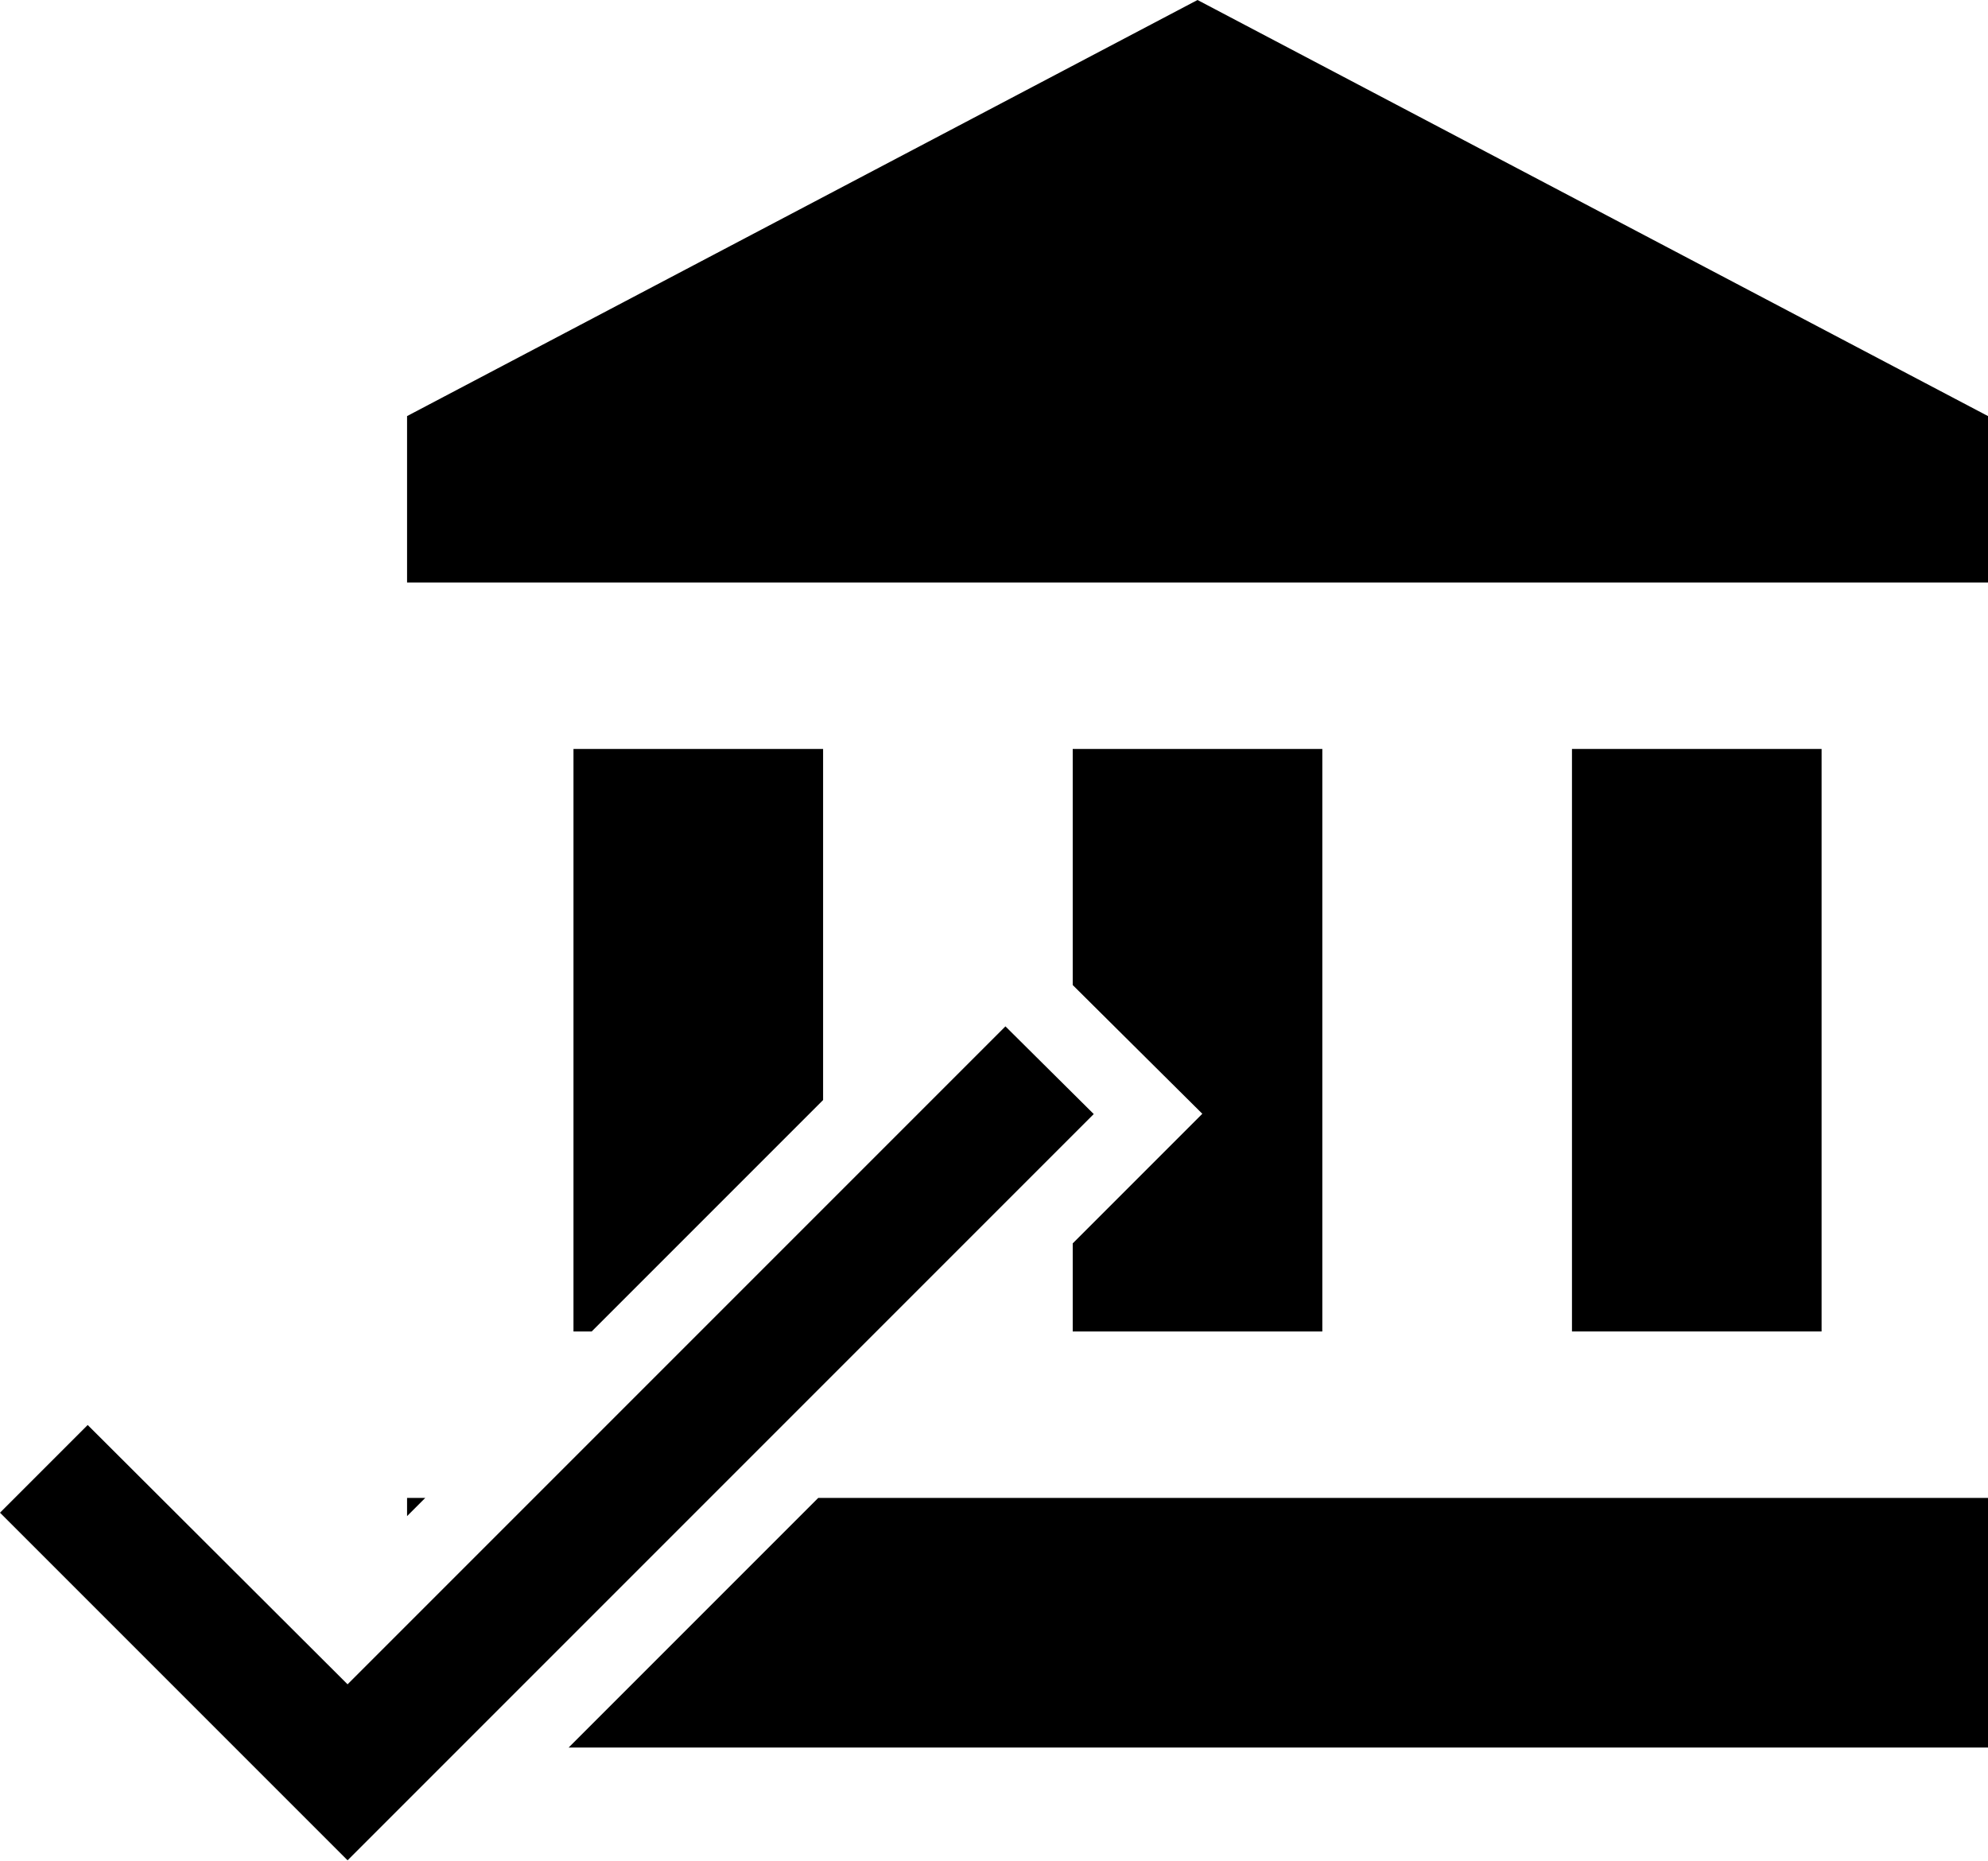
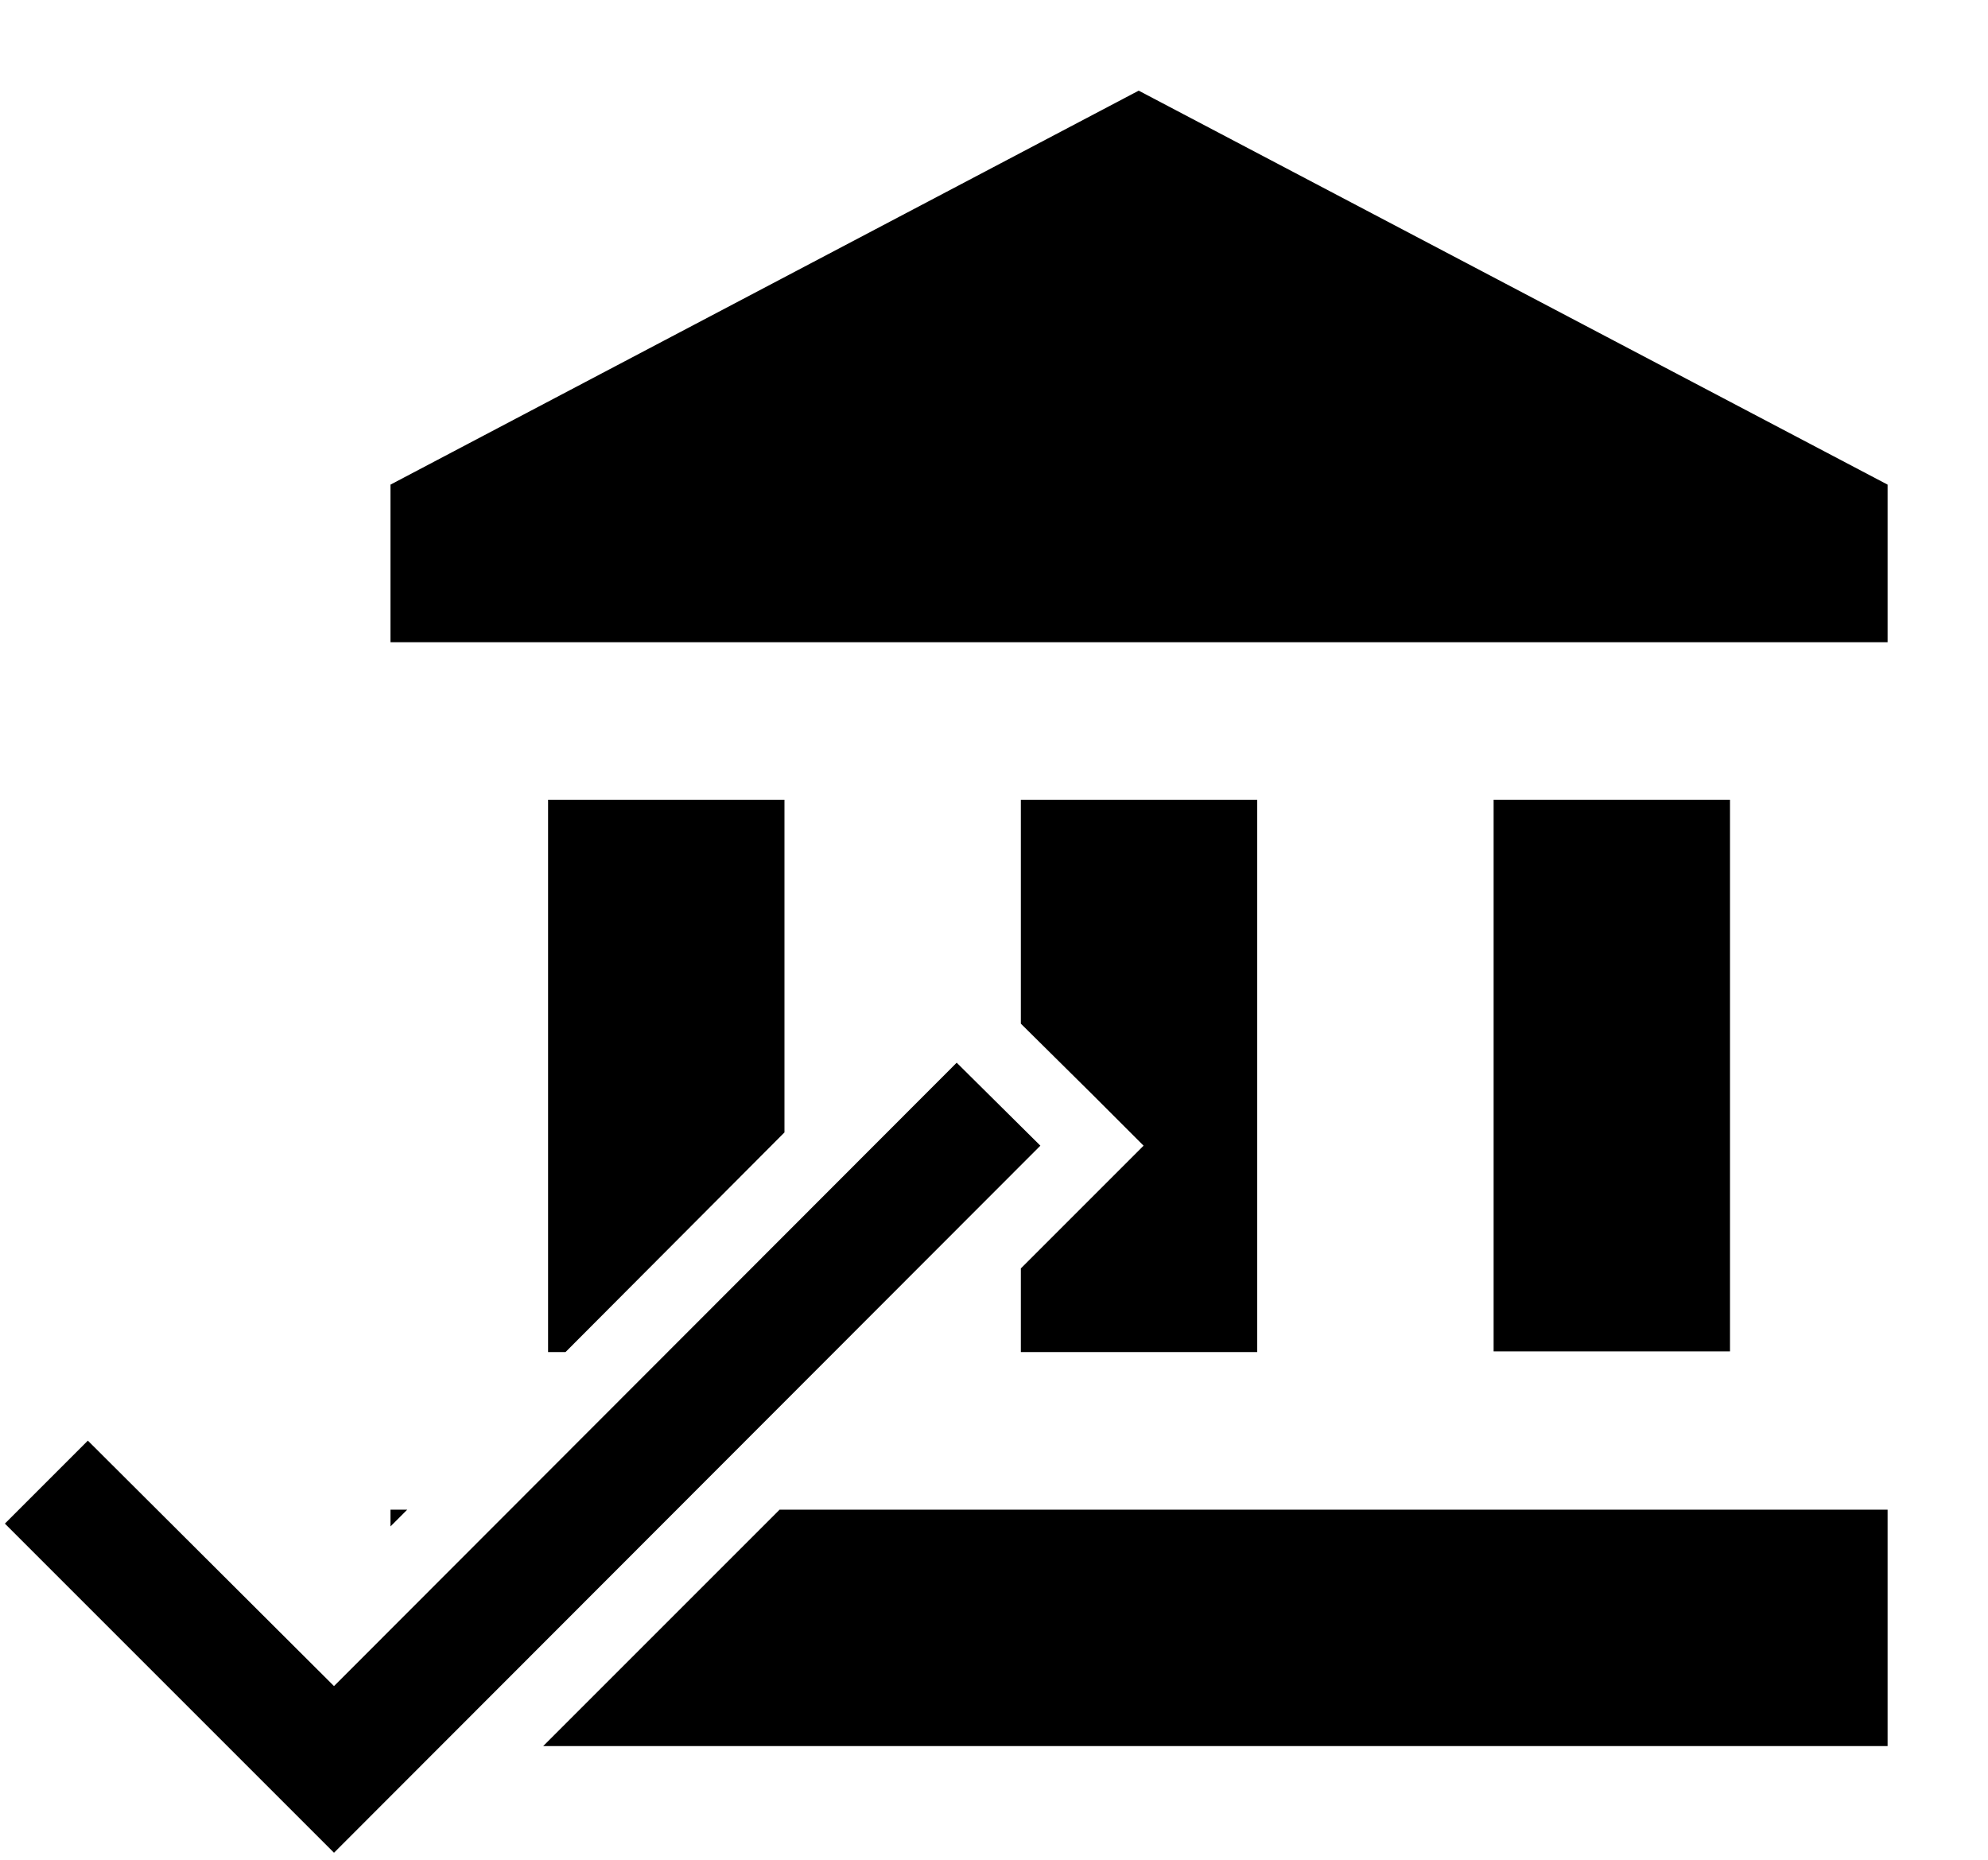
- <svg xmlns="http://www.w3.org/2000/svg" version="1.1" x="0px" y="0px" width="285.052px" height="266.709px" viewBox="0 0 285.052 266.709" enable-background="new 0 0 285.052 266.709" xml:space="preserve">
-   <g id="Layer_1">
- </g>
-   <g id="Isolation_Mode">
-     <g>
-       <polygon points="189.604,107.376 153.814,107.376 153.814,141.225 164.564,151.902 172.396,159.68 164.591,167.485     153.814,178.263 153.814,190.891 189.604,190.891   " />
-       <polygon points="118.021,107.376 82.229,107.376 82.229,190.891 84.84,190.891 118.021,157.71   " />
-       <polygon points="58.368,217.363 60.977,214.754 58.368,214.754   " />
-       <polygon points="171.708,0 58.368,59.654 58.368,83.515 285.052,83.515 285.052,59.654   " />
-       <rect x="225.399" y="107.376" width="35.791" height="83.514" />
-       <polygon points="81.531,250.545 285.052,250.545 285.052,214.754 117.323,214.754   " />
+ <svg xmlns="http://www.w3.org/2000/svg" version="1.1" x="0px" y="0px" width="285.1px" height="266.7px" viewBox="0 0 285.1 266.7" style="enable-background:new 0 0 285.1 266.7;" xml:space="preserve">
+   <style type="text/css">
+ 	.st0{display:none;}
+ 	.st1{display:inline;}
+ </style>
+   <g id="Layer_2" class="st0">
+     <g id="Isolation_Mode_1_" class="st1">
+       <g>
+         <polygon points="136.6,242.7 280,242.7 280,208.8 170.6,208.8    " />
+         <polygon points="121.5,106.9 87.6,106.9 87.6,186.1 90.5,186.1 121.5,155.1    " />
+         <polygon points="155.5,139.3 165.9,149.8 170.8,154.6 187.8,137.6 189.5,135.9 189.5,106.9 155.5,106.9    " />
+         <polygon points="172.5,5 64.9,61.6 64.9,84.2 280,84.2 280,61.6    " />
+         <rect x="223.4" y="106.9" width="34" height="79.2" />
+       </g>
+       <g id="Layer_3">
+         <g>
+           <path d="M152.8,163.1l-12.2-12.2l-54.7,54.7l12.2,12.2L152.8,163.1z M189.4,150.9l-91.3,91.3l-36.1-36l-12.2,12.2l48.2,48.2      l103.6-103.6L189.4,150.9z M1,218.4l48.2,48.2l12.2-12.2l-48.2-48.2L1,218.4z" />
+         </g>
+       </g>
    </g>
  </g>
-   <g id="Layer_4">
-     <polygon points="144.167,147.148 49.837,241.477 12.573,204.299 0,216.873 49.837,266.709 156.827,159.72  " />
+   <g id="Layer_1">
+     <g id="Layer_1_1_">
+ 	</g>
+     <g id="Isolation_Mode">
+       <g>
+         <polygon points="180.3,114.7 146.4,114.7 146.4,146.8 156.6,156.9 164,164.3 156.6,171.7 146.4,181.9 146.4,193.9 180.3,193.9         " />
+         <polygon points="112.5,114.7 78.6,114.7 78.6,193.9 81.1,193.9 112.5,162.4    " />
+         <polygon points="56,218.9 58.4,216.5 56,216.5    " />
+         <polygon points="163.3,13 56,69.5 56,92.1 270.7,92.1 270.7,69.5    " />
+         <rect x="214.2" y="114.7" width="33.9" height="79.1" />
+         <polygon points="77.9,250.4 270.7,250.4 270.7,216.5 111.8,216.5    " />
+       </g>
+     </g>
+     <g id="Layer_4">
+       <polygon points="137.2,152.4 47.9,241.8 12.6,206.6 0.7,218.5 47.9,265.7 149.2,164.3   " />
+     </g>
  </g>
</svg>
